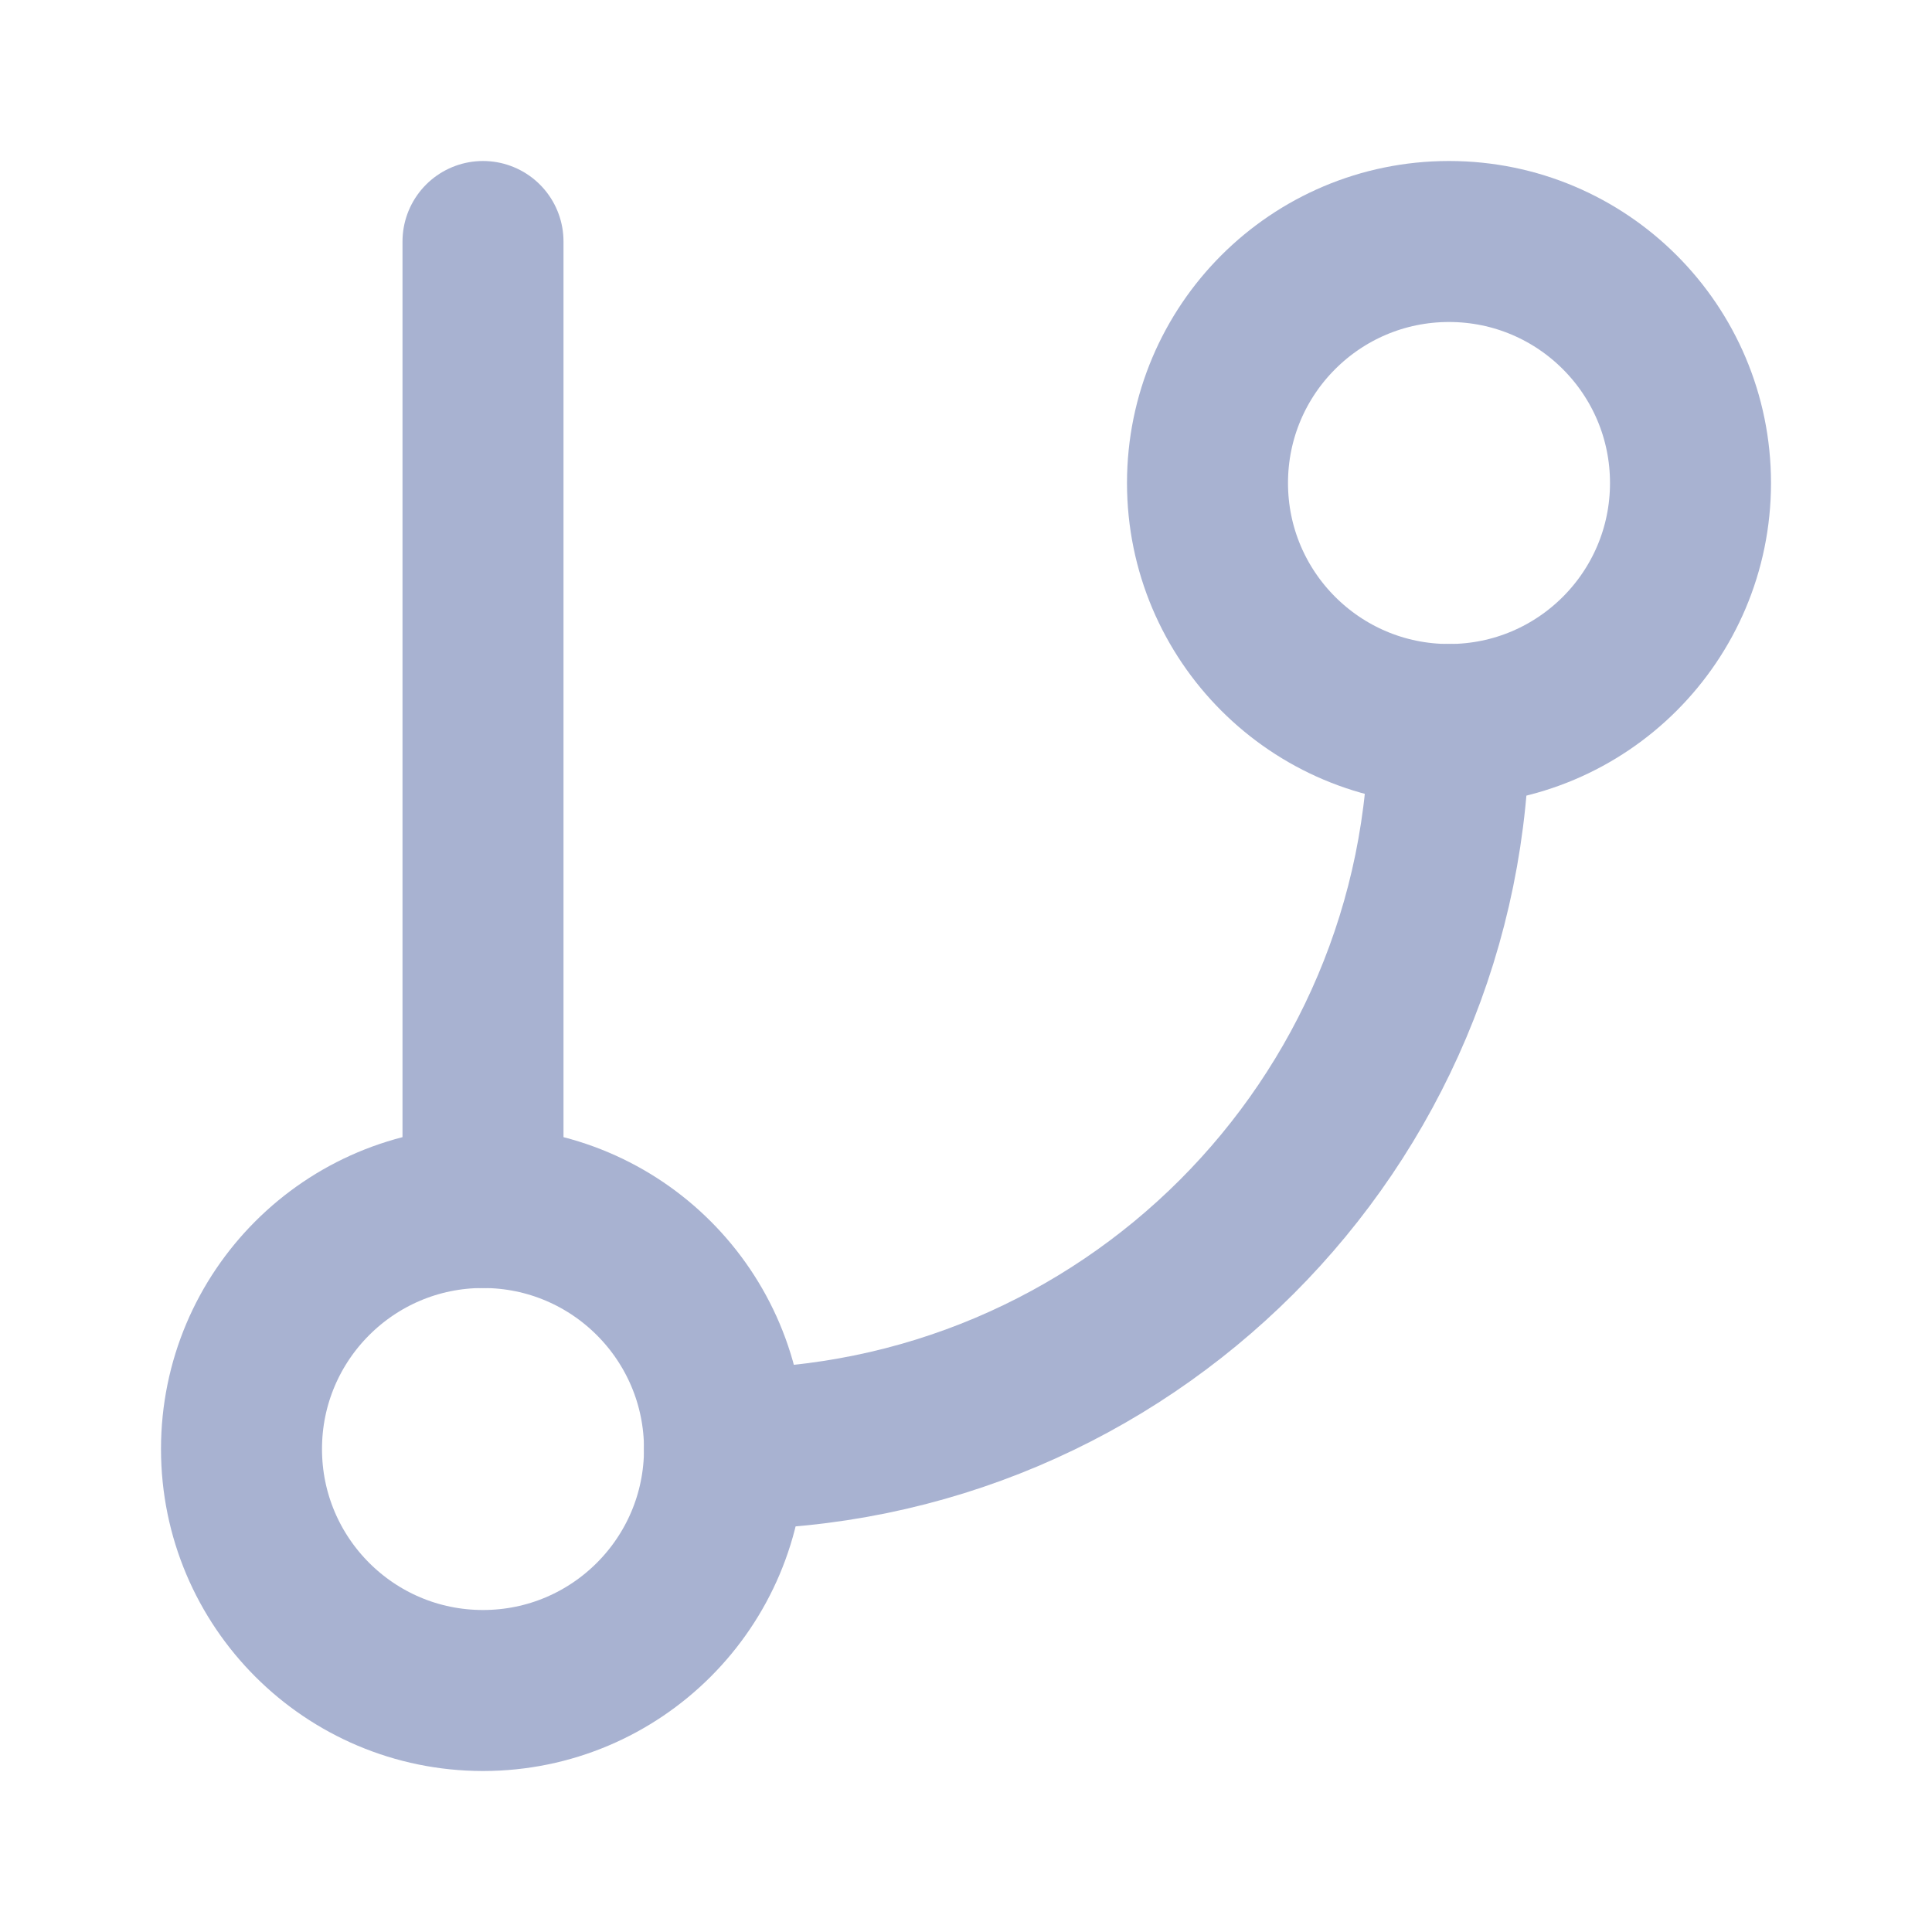
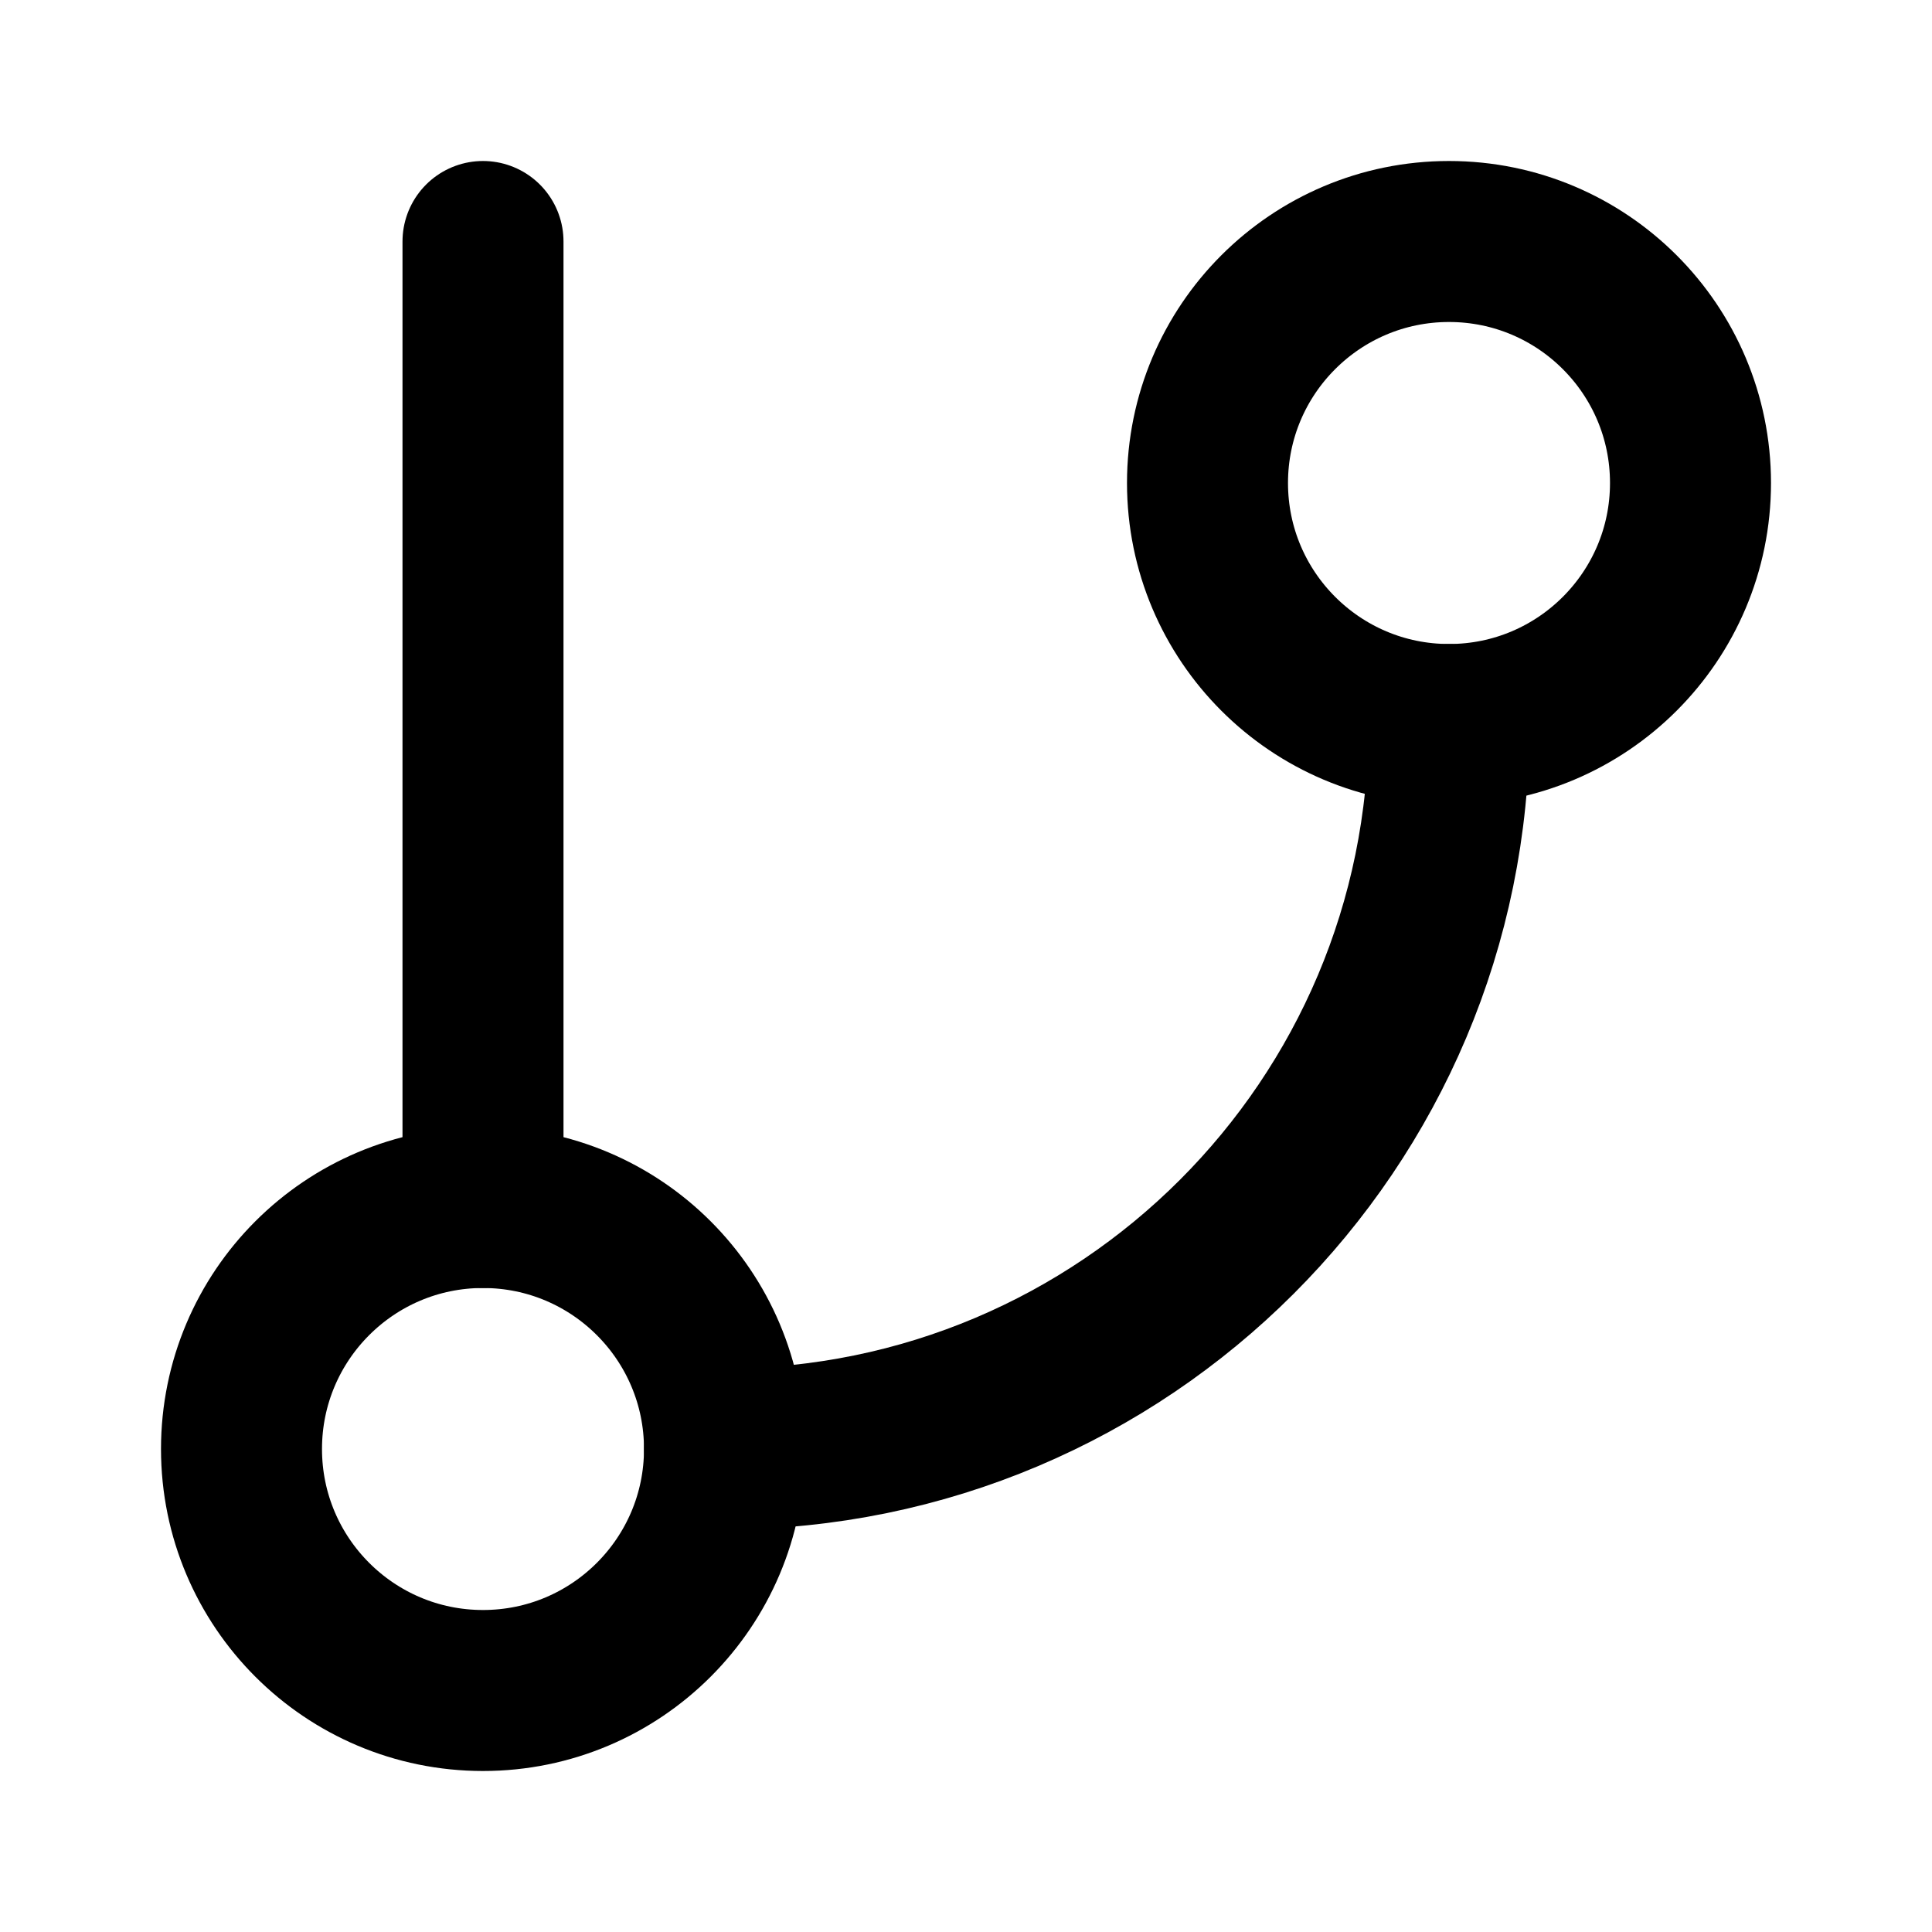
<svg xmlns="http://www.w3.org/2000/svg" viewBox="0 0 24 24" fill="none" stroke="currentColor" stroke-width="2" stroke-linecap="round" stroke-linejoin="round" class="feather feather-git-branch" width="24" height="24">
-   <line x1="6" y1="3" x2="6" y2="15" stroke="#A8B2D1" fill="none" stroke-width="2px" />
-   <circle cx="18" cy="6" r="3" stroke="#A8B2D1" fill="none" stroke-width="2px" />
-   <circle cx="6" cy="18" r="3" stroke="#A8B2D1" fill="none" stroke-width="2px" />
-   <path d="M18 9a9 9 0 0 1-9 9" stroke="#A8B2D1" fill="none" stroke-width="2px" />
+   <line x1="6" y1="3" x2="6" y2="15" stroke="#000" fill="none" stroke-width="2px" />
+   <circle cx="18" cy="6" r="3" stroke="#000" fill="none" stroke-width="2px" />
+   <circle cx="6" cy="18" r="3" stroke="#000" fill="none" stroke-width="2px" />
+   <path d="M18 9a9 9 0 0 1-9 9" stroke="#000" fill="none" stroke-width="2px" />
</svg>
